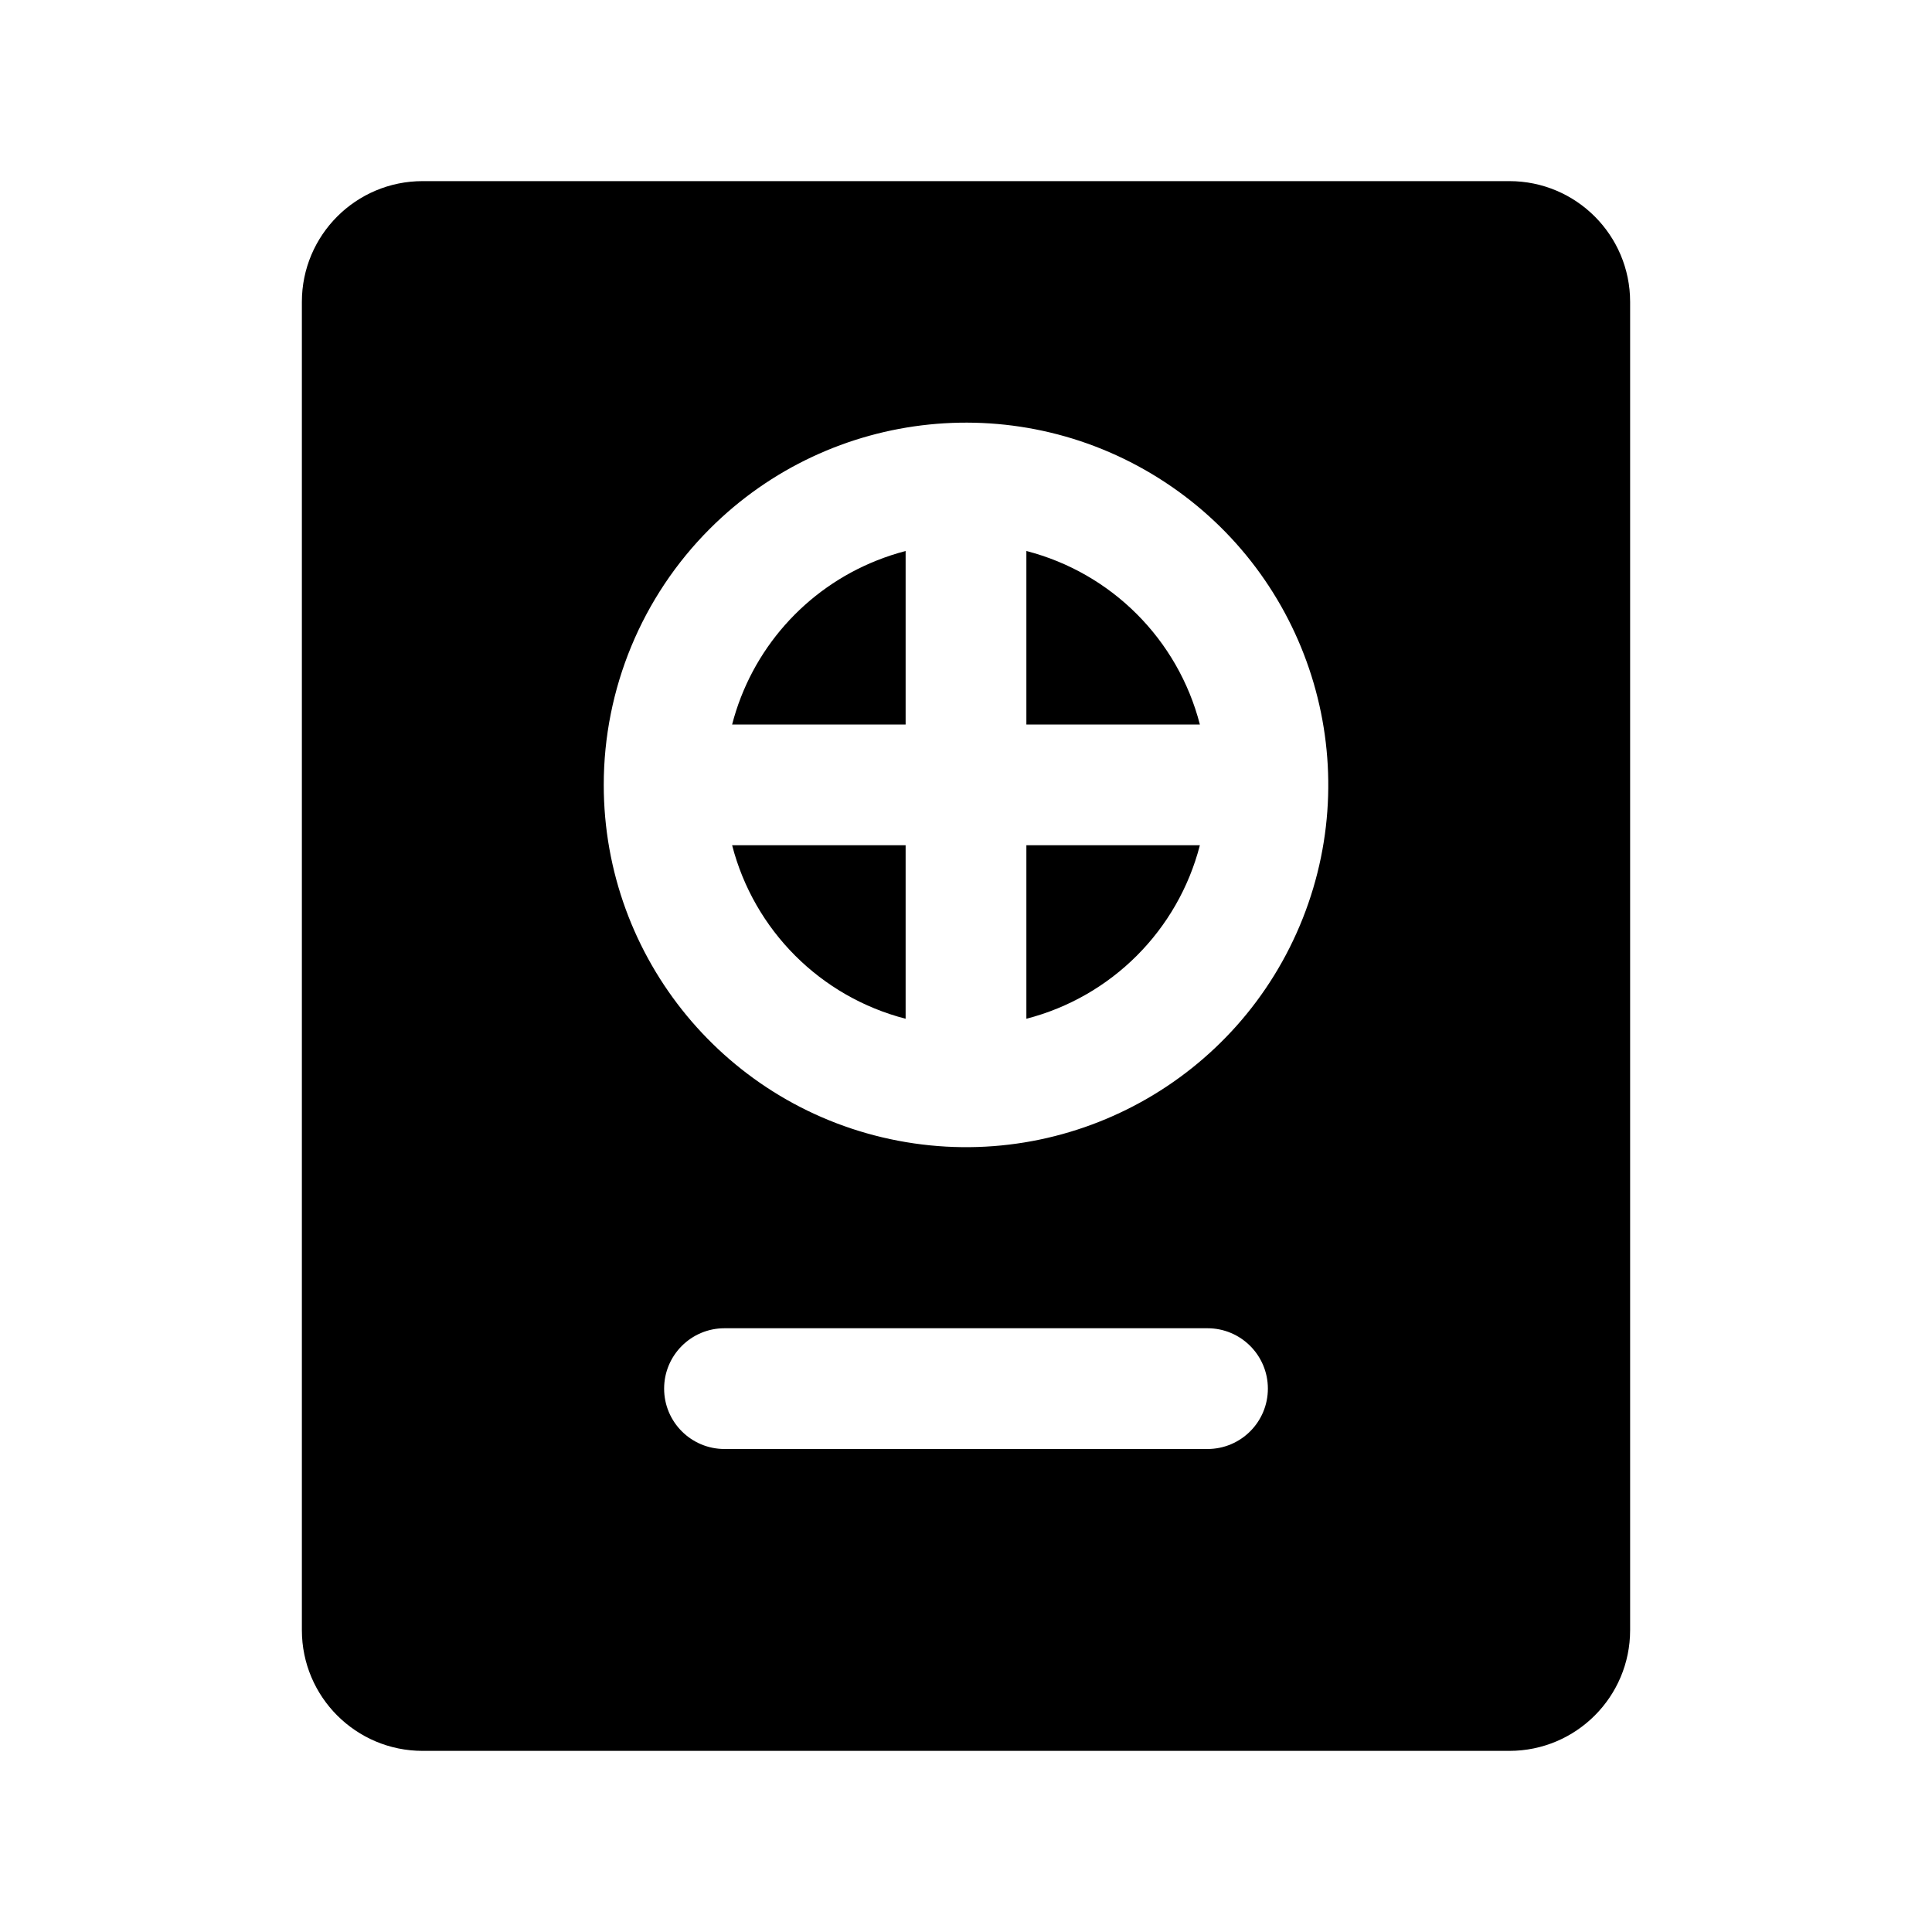
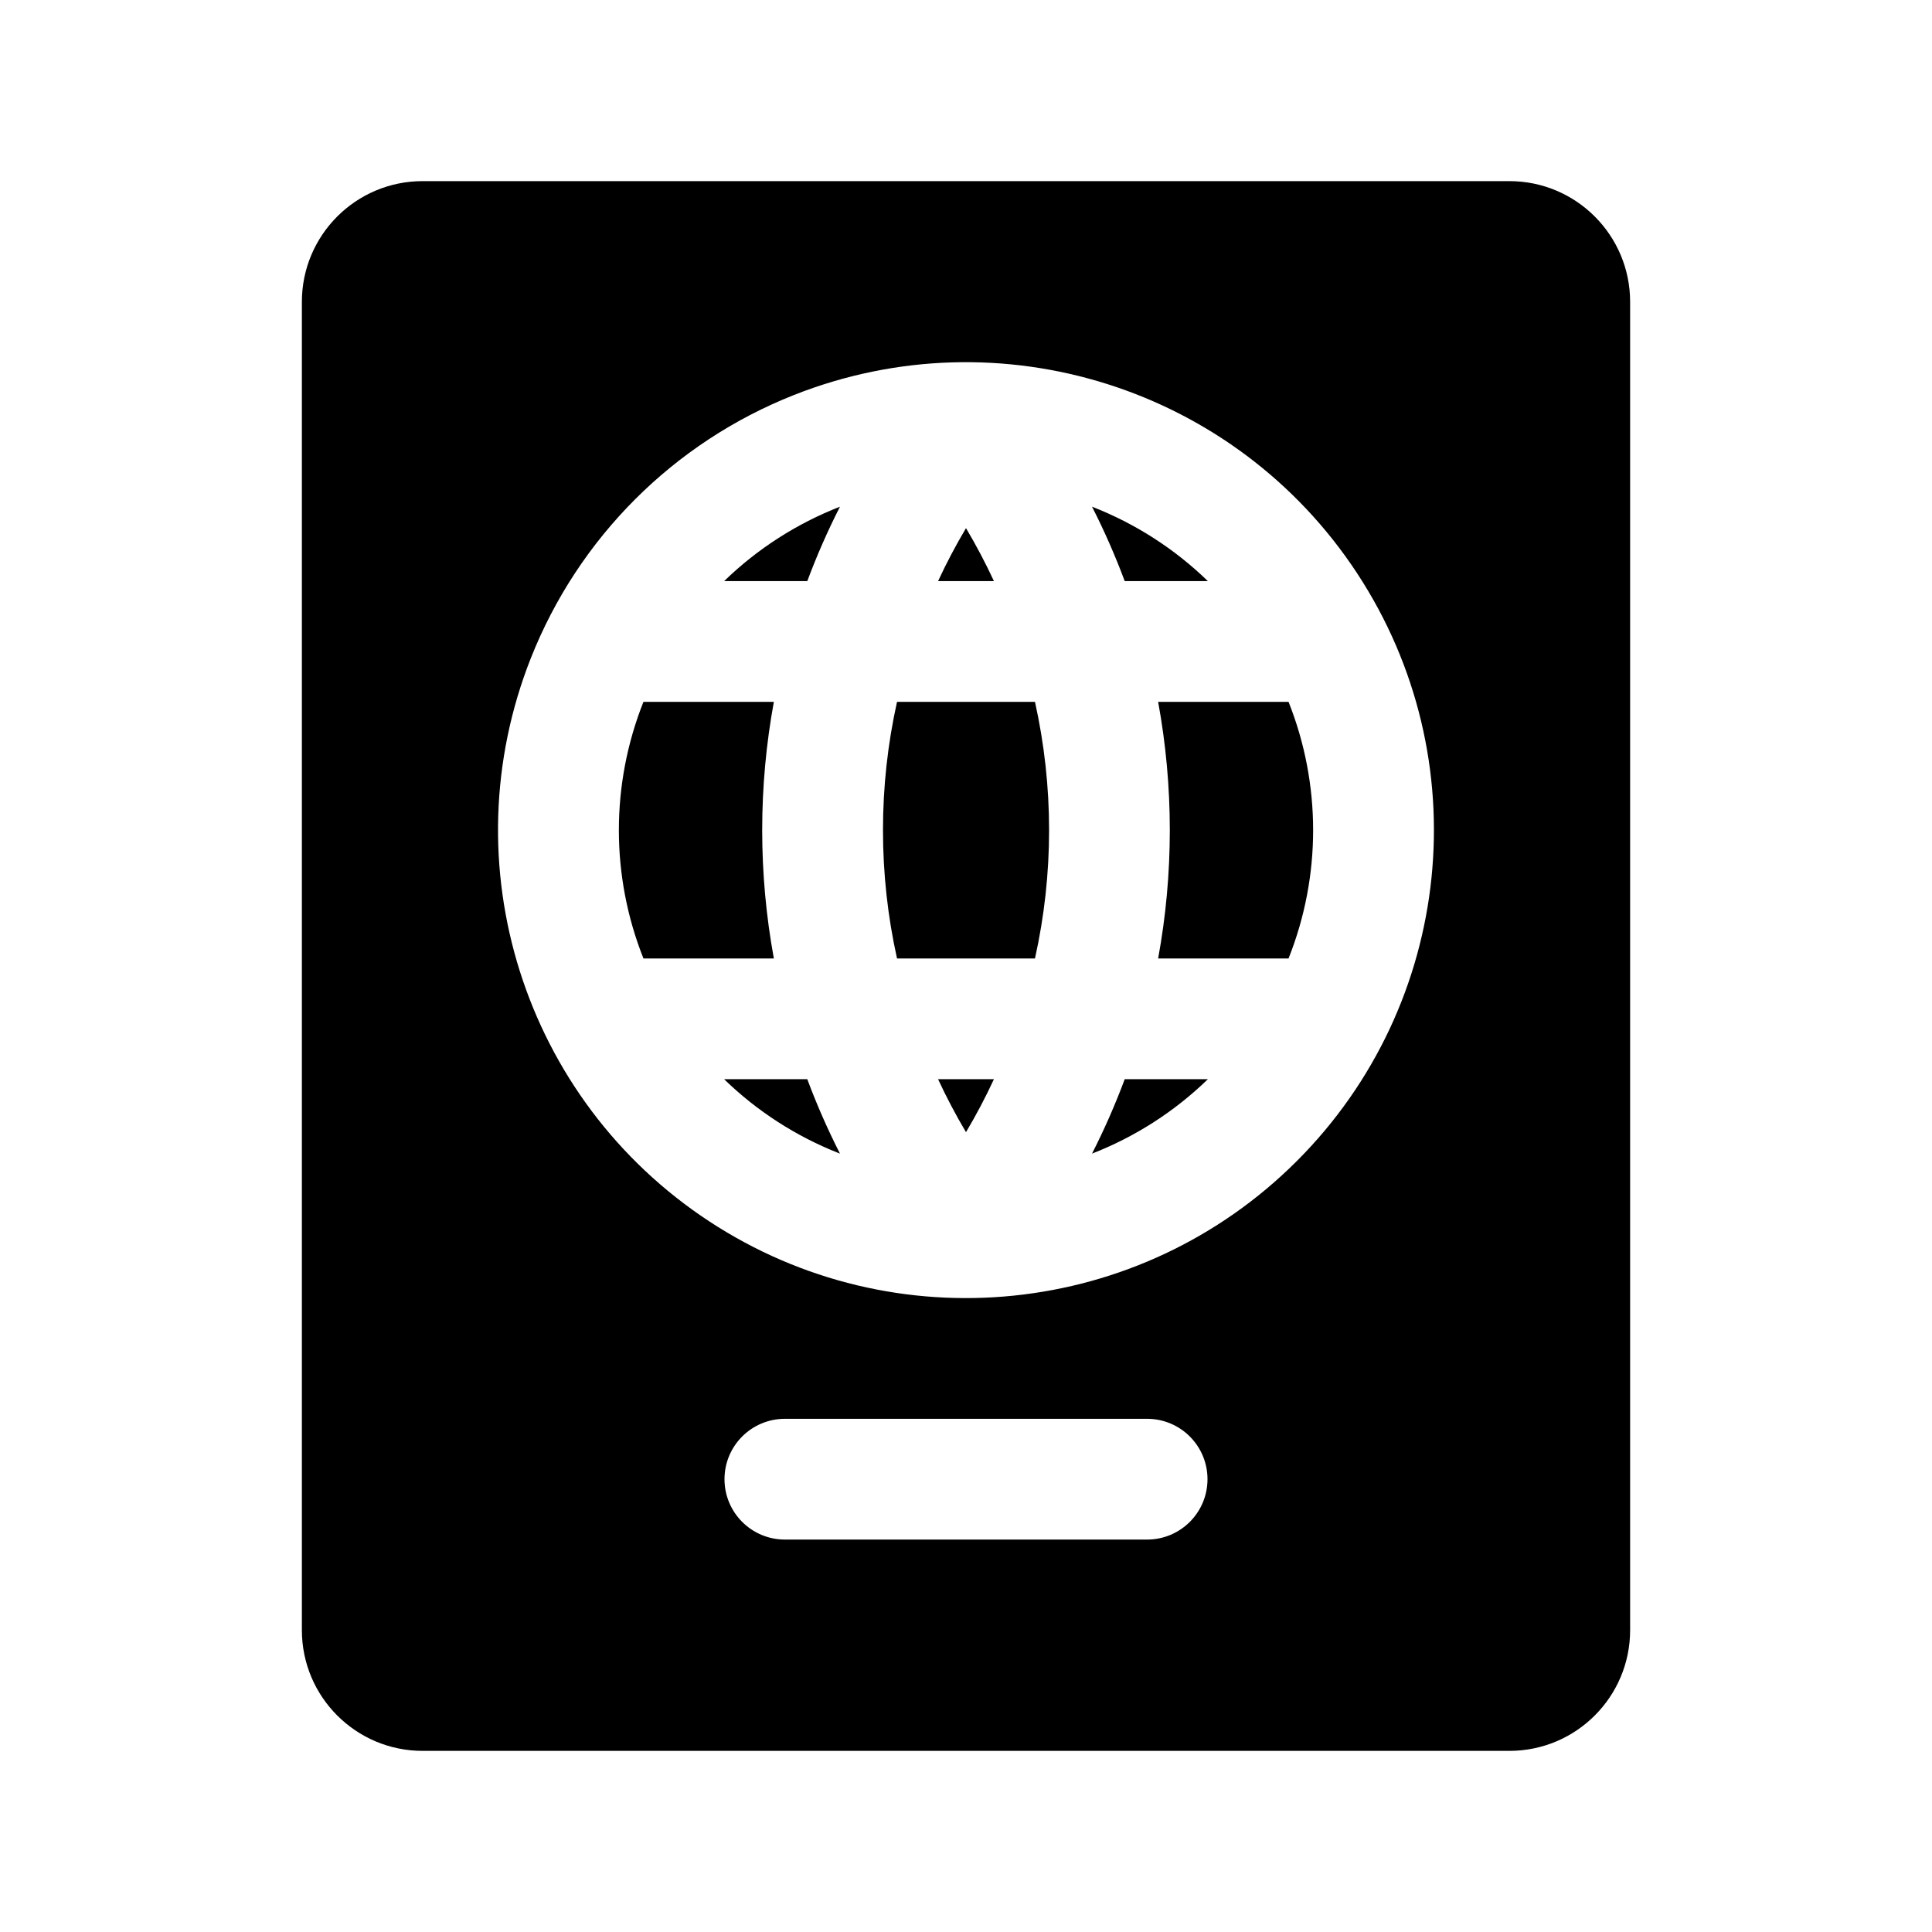
<svg xmlns="http://www.w3.org/2000/svg" viewBox="0 0 256 256" fill="currentColor">
-   <path d="M200 24a16 16 0 0 1 16 16v176a16 16 0 0 1-16 16h-144a16 16 0 0 1-16-16v-176a16 16 0 0 1 16-16Zm-120 80a48 48 0 0 0 92.63 17.67a48 48 0 0 0-78.57-51.61a48 48 0 0 0-14.06 33.94Zm36.22-29.75a32 32 0 0 1 3.78-1.24v22.99h-22.99a32 32 0 0 1 19.21-21.75Zm19.78-1.24a32 32 0 0 1 22.99 22.99h-22.99Zm-38.99 38.99h22.99v22.99a32 32 0 0 1-22.99-22.99Zm38.99 0h22.99a32 32 0 0 1-22.99 22.99Zm32 72a8 8 0 0 0-8-8h-64a8 8 0 0 0-8 8a8 8 0 0 0 8 8h64a8 8 0 0 0 8-8Z" />
+   <path d="M56 24h144a16 16 0 0 1 16 16v176a16 16 0 0 1-16 16h-144a16 16 0 0 1-16-16v-176a16 16 0 0 1 16-16Zm14.35 63.18a62 62 0 0 0 101.49 66.66a62 62 0 0 0-66.66-101.49a62 62 0 0 0-34.83 34.83Zm89.7-10.18h-11.02a94.24 94.24 0 0 0-4.33-9.86a46 46 0 0 1 15.35 9.86Zm-53.08 0h-11.02a46 46 0 0 1 15.35-9.86a94.24 94.24 0 0 0-4.33 9.86Zm17.33 0a78.24 78.24 0 0 1 3.7-7.02a78.24 78.24 0 0 1 3.7 7.02Zm-21.76 16a94.24 94.24 0 0 0 0 34h-17.28a46 46 0 0 1 0-34Zm14.46 17a78.24 78.24 0 0 1 1.86-17h18.28a78.24 78.24 0 0 1 0 34h-18.28a78.24 78.24 0 0 1-1.86-17Zm36.46 17a94.24 94.24 0 0 0 0-34h17.28a46 46 0 0 1 0 34Zm-42.39 25.77a46 46 0 0 1-15.12-9.77h11.02a94.24 94.24 0 0 0 4.33 9.86a46 46 0 0 1-0.23-0.09Zm16.93-2.75a78.24 78.24 0 0 1-3.7-7.02h7.4a78.24 78.24 0 0 1-3.7 7.02Zm16.7 2.84a94.24 94.24 0 0 0 4.33-9.86h11.02a46 46 0 0 1-15.35 9.86Zm15.3 43.14a8 8 0 0 0-8-8h-48a8 8 0 0 0-8 8a8 8 0 0 0 8 8h48a8 8 0 0 0 8-8Z" />
</svg>
